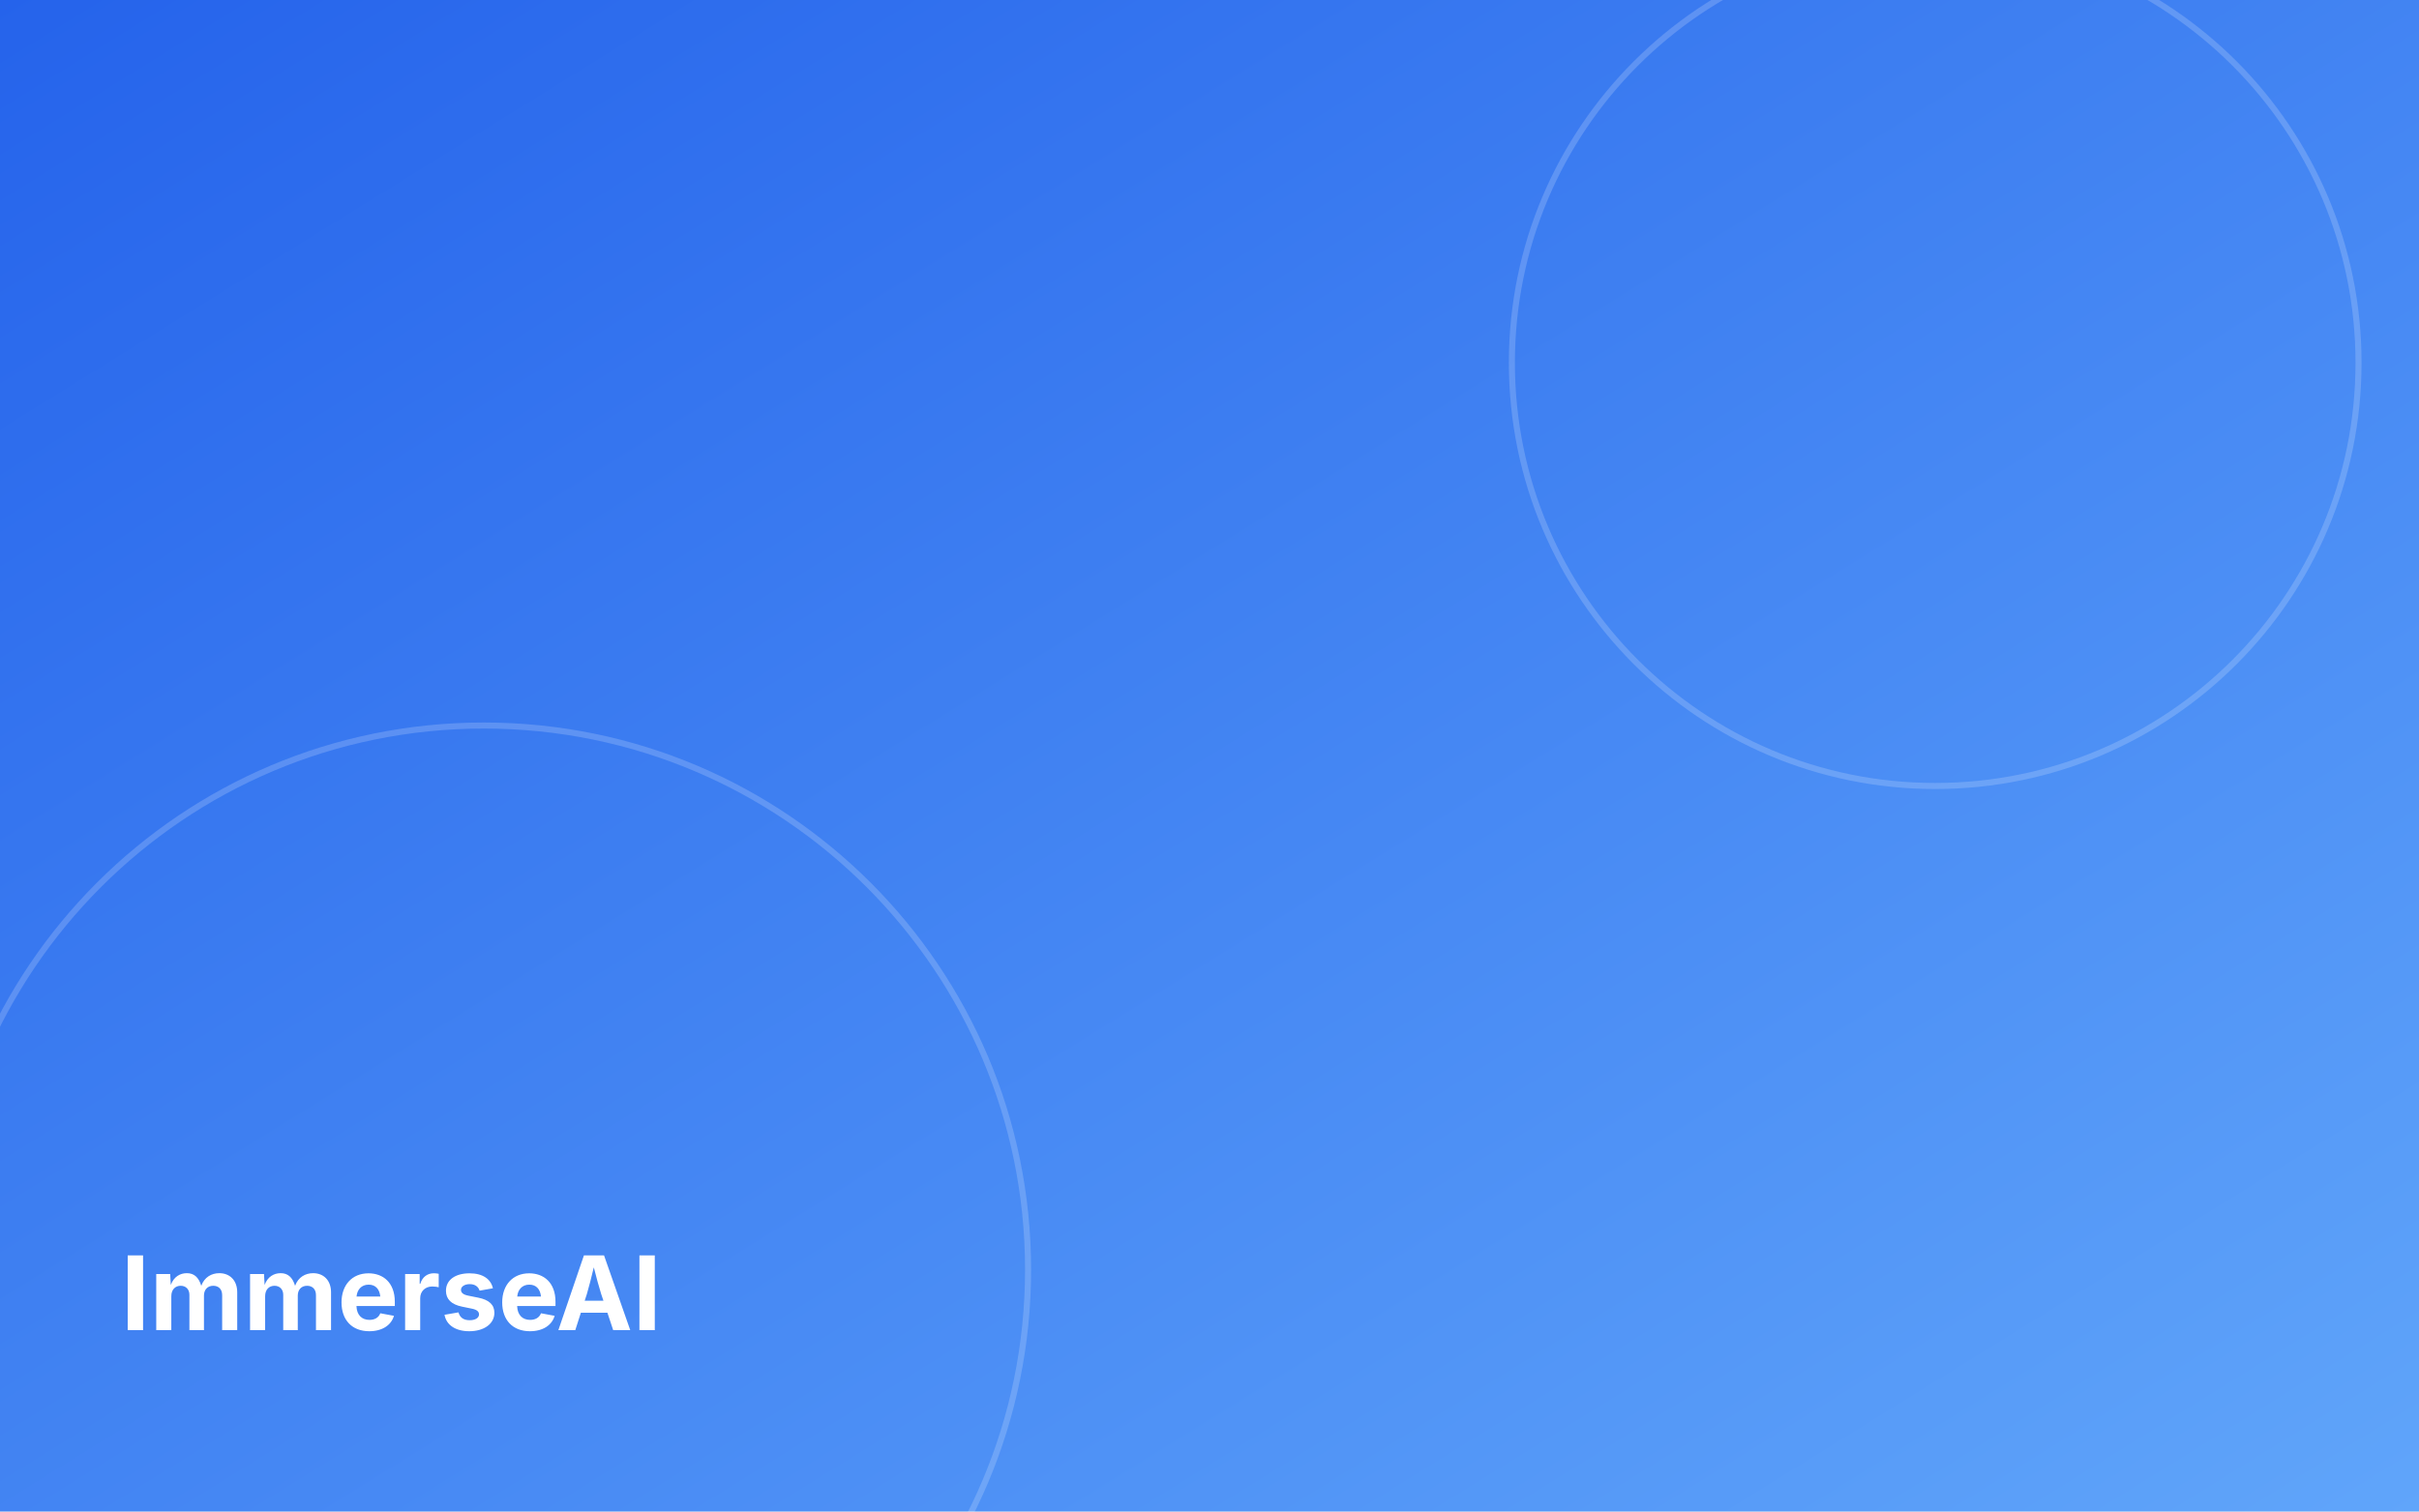
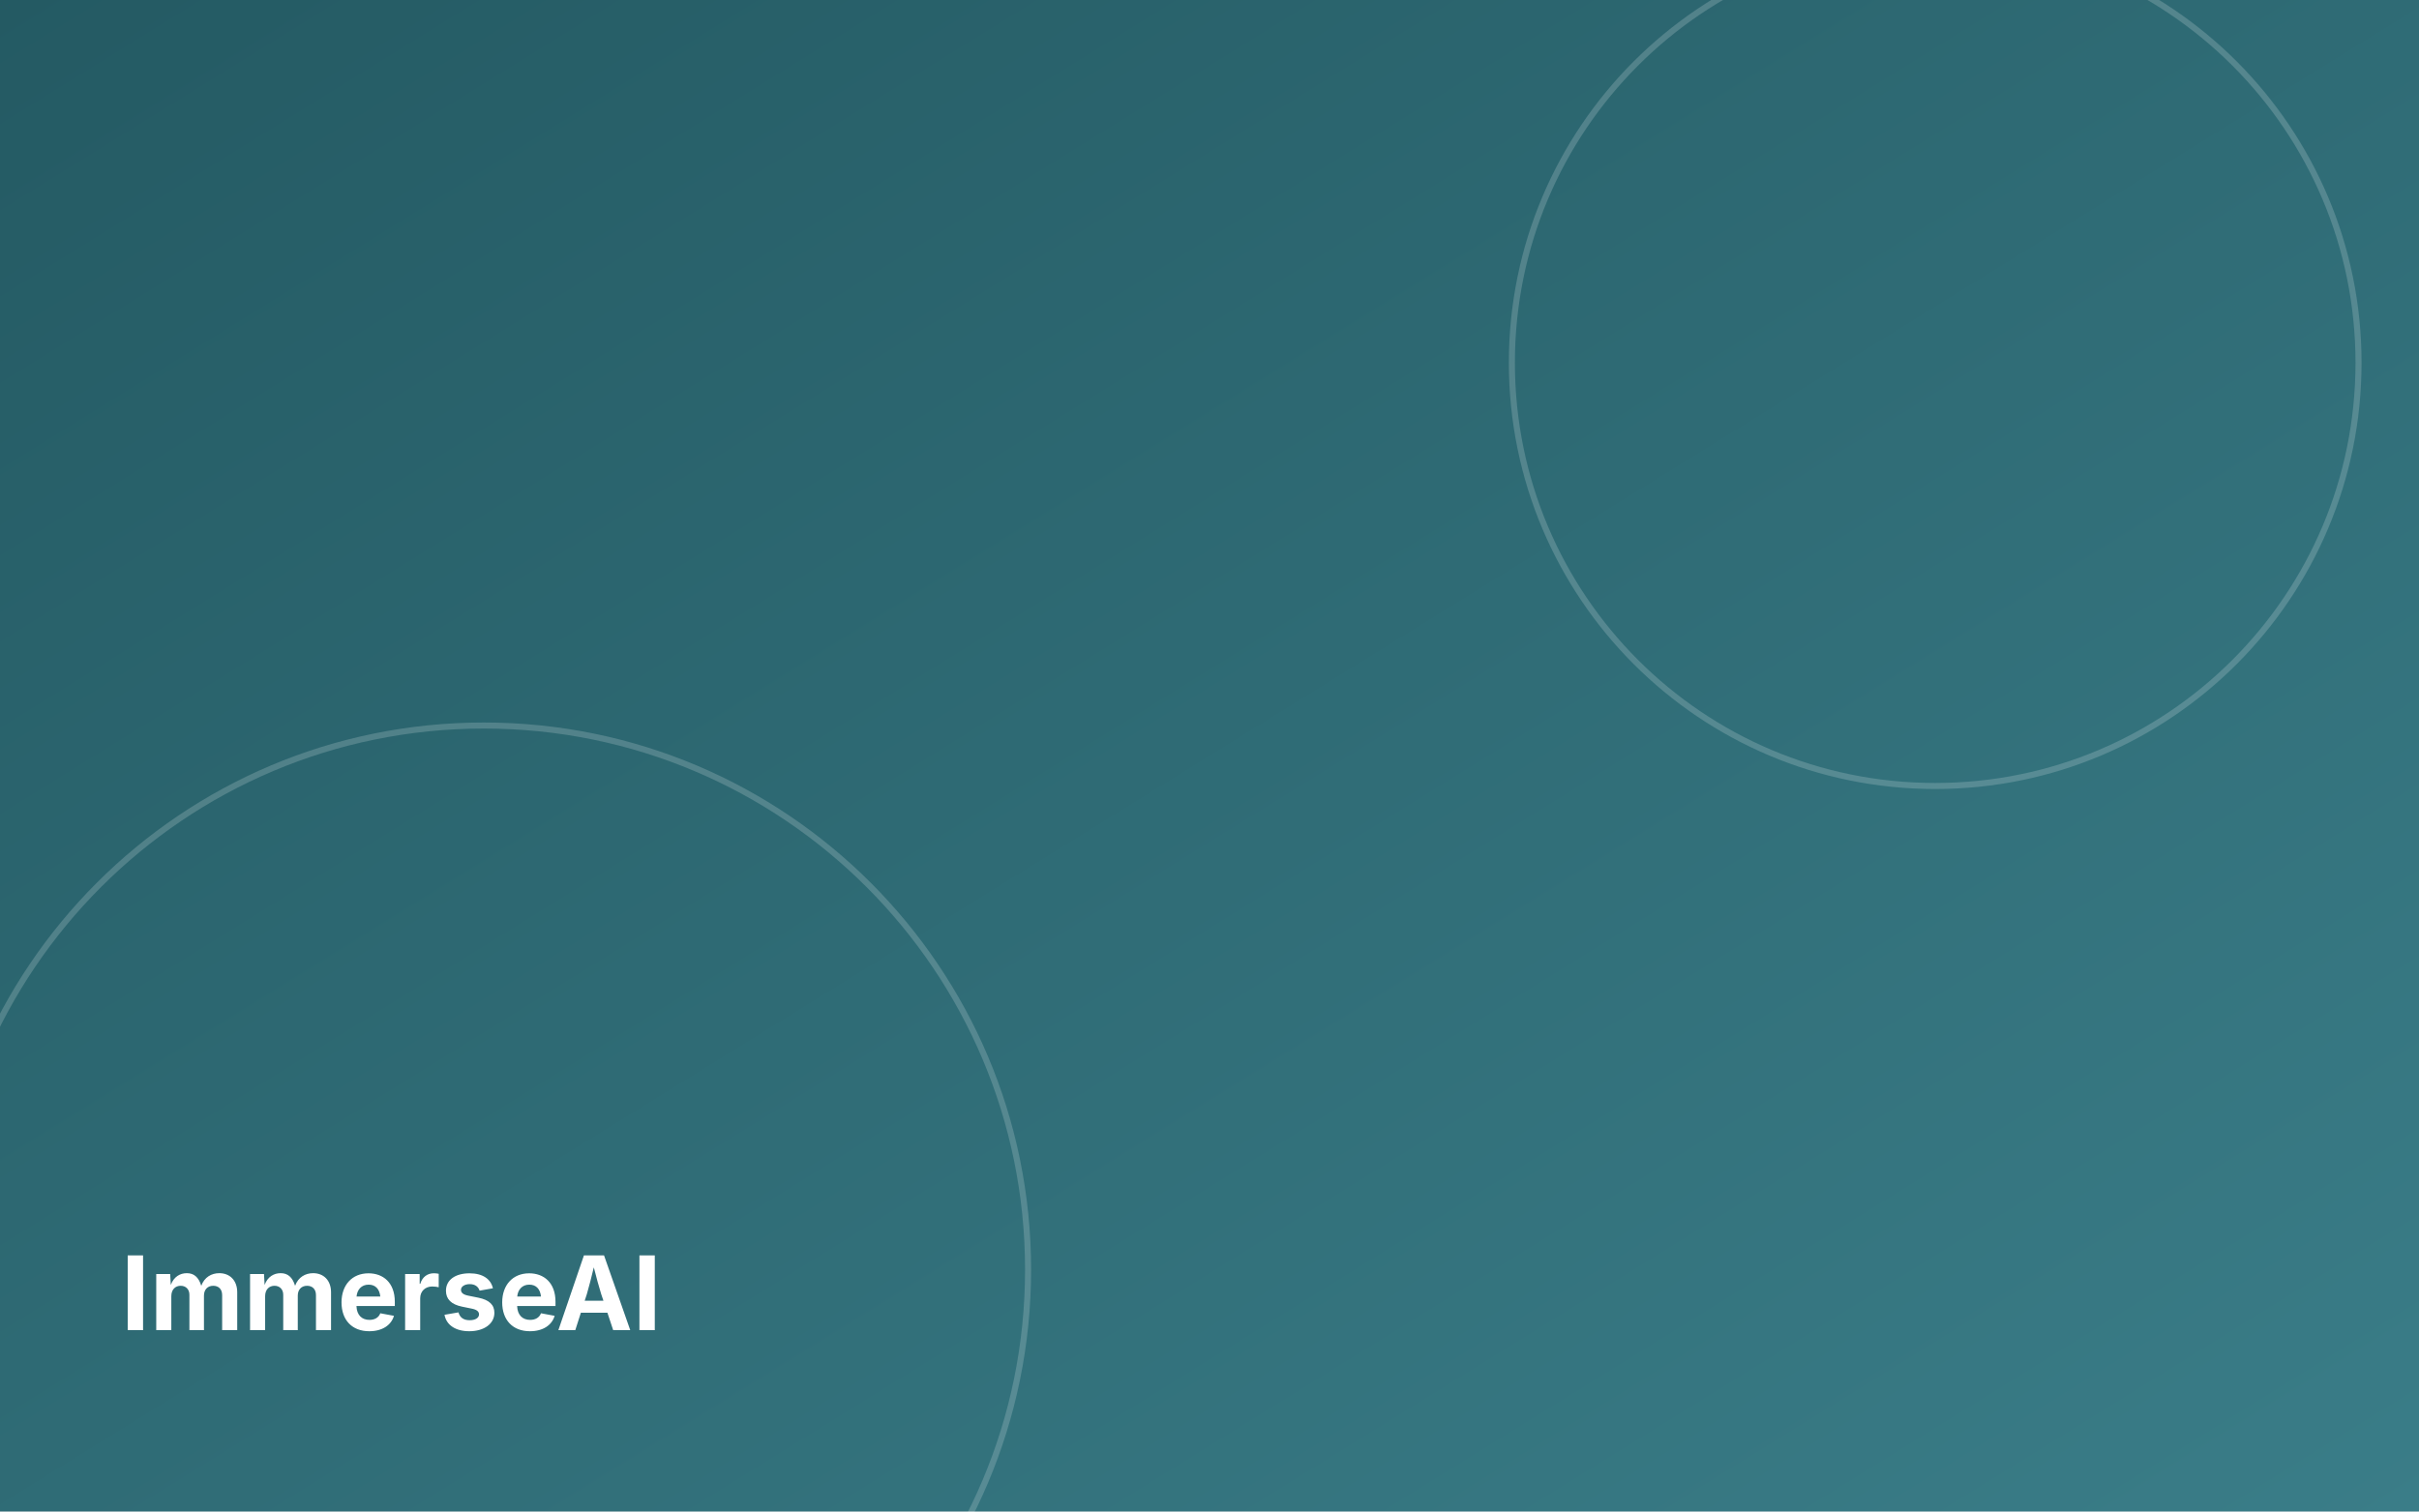
<svg xmlns="http://www.w3.org/2000/svg" width="800" height="500" viewBox="0 0 800 500">
  <defs>
    <linearGradient id="g" x1="0" y1="0" x2="1" y2="1">
-       <stop offset="0" stop-color="#2563eb" />
-       <stop offset="1" stop-color="#60a5fa" />
+       <stop offset="0" stop-color="#245a63" />
+       <stop offset="1" stop-color="#3a7d88" />
    </linearGradient>
  </defs>
  <rect width="800" height="500" fill="url(#g)" />
  <g fill="none" stroke="#ffffff" stroke-opacity="0.18" stroke-width="2">
    <circle cx="640" cy="120" r="140" />
    <circle cx="160" cy="420" r="180" />
  </g>
  <text x="40" y="440" font-family="Inter, Arial, sans-serif" font-size="34" font-weight="700" fill="#ffffff">ImmerseAI</text>
</svg>
